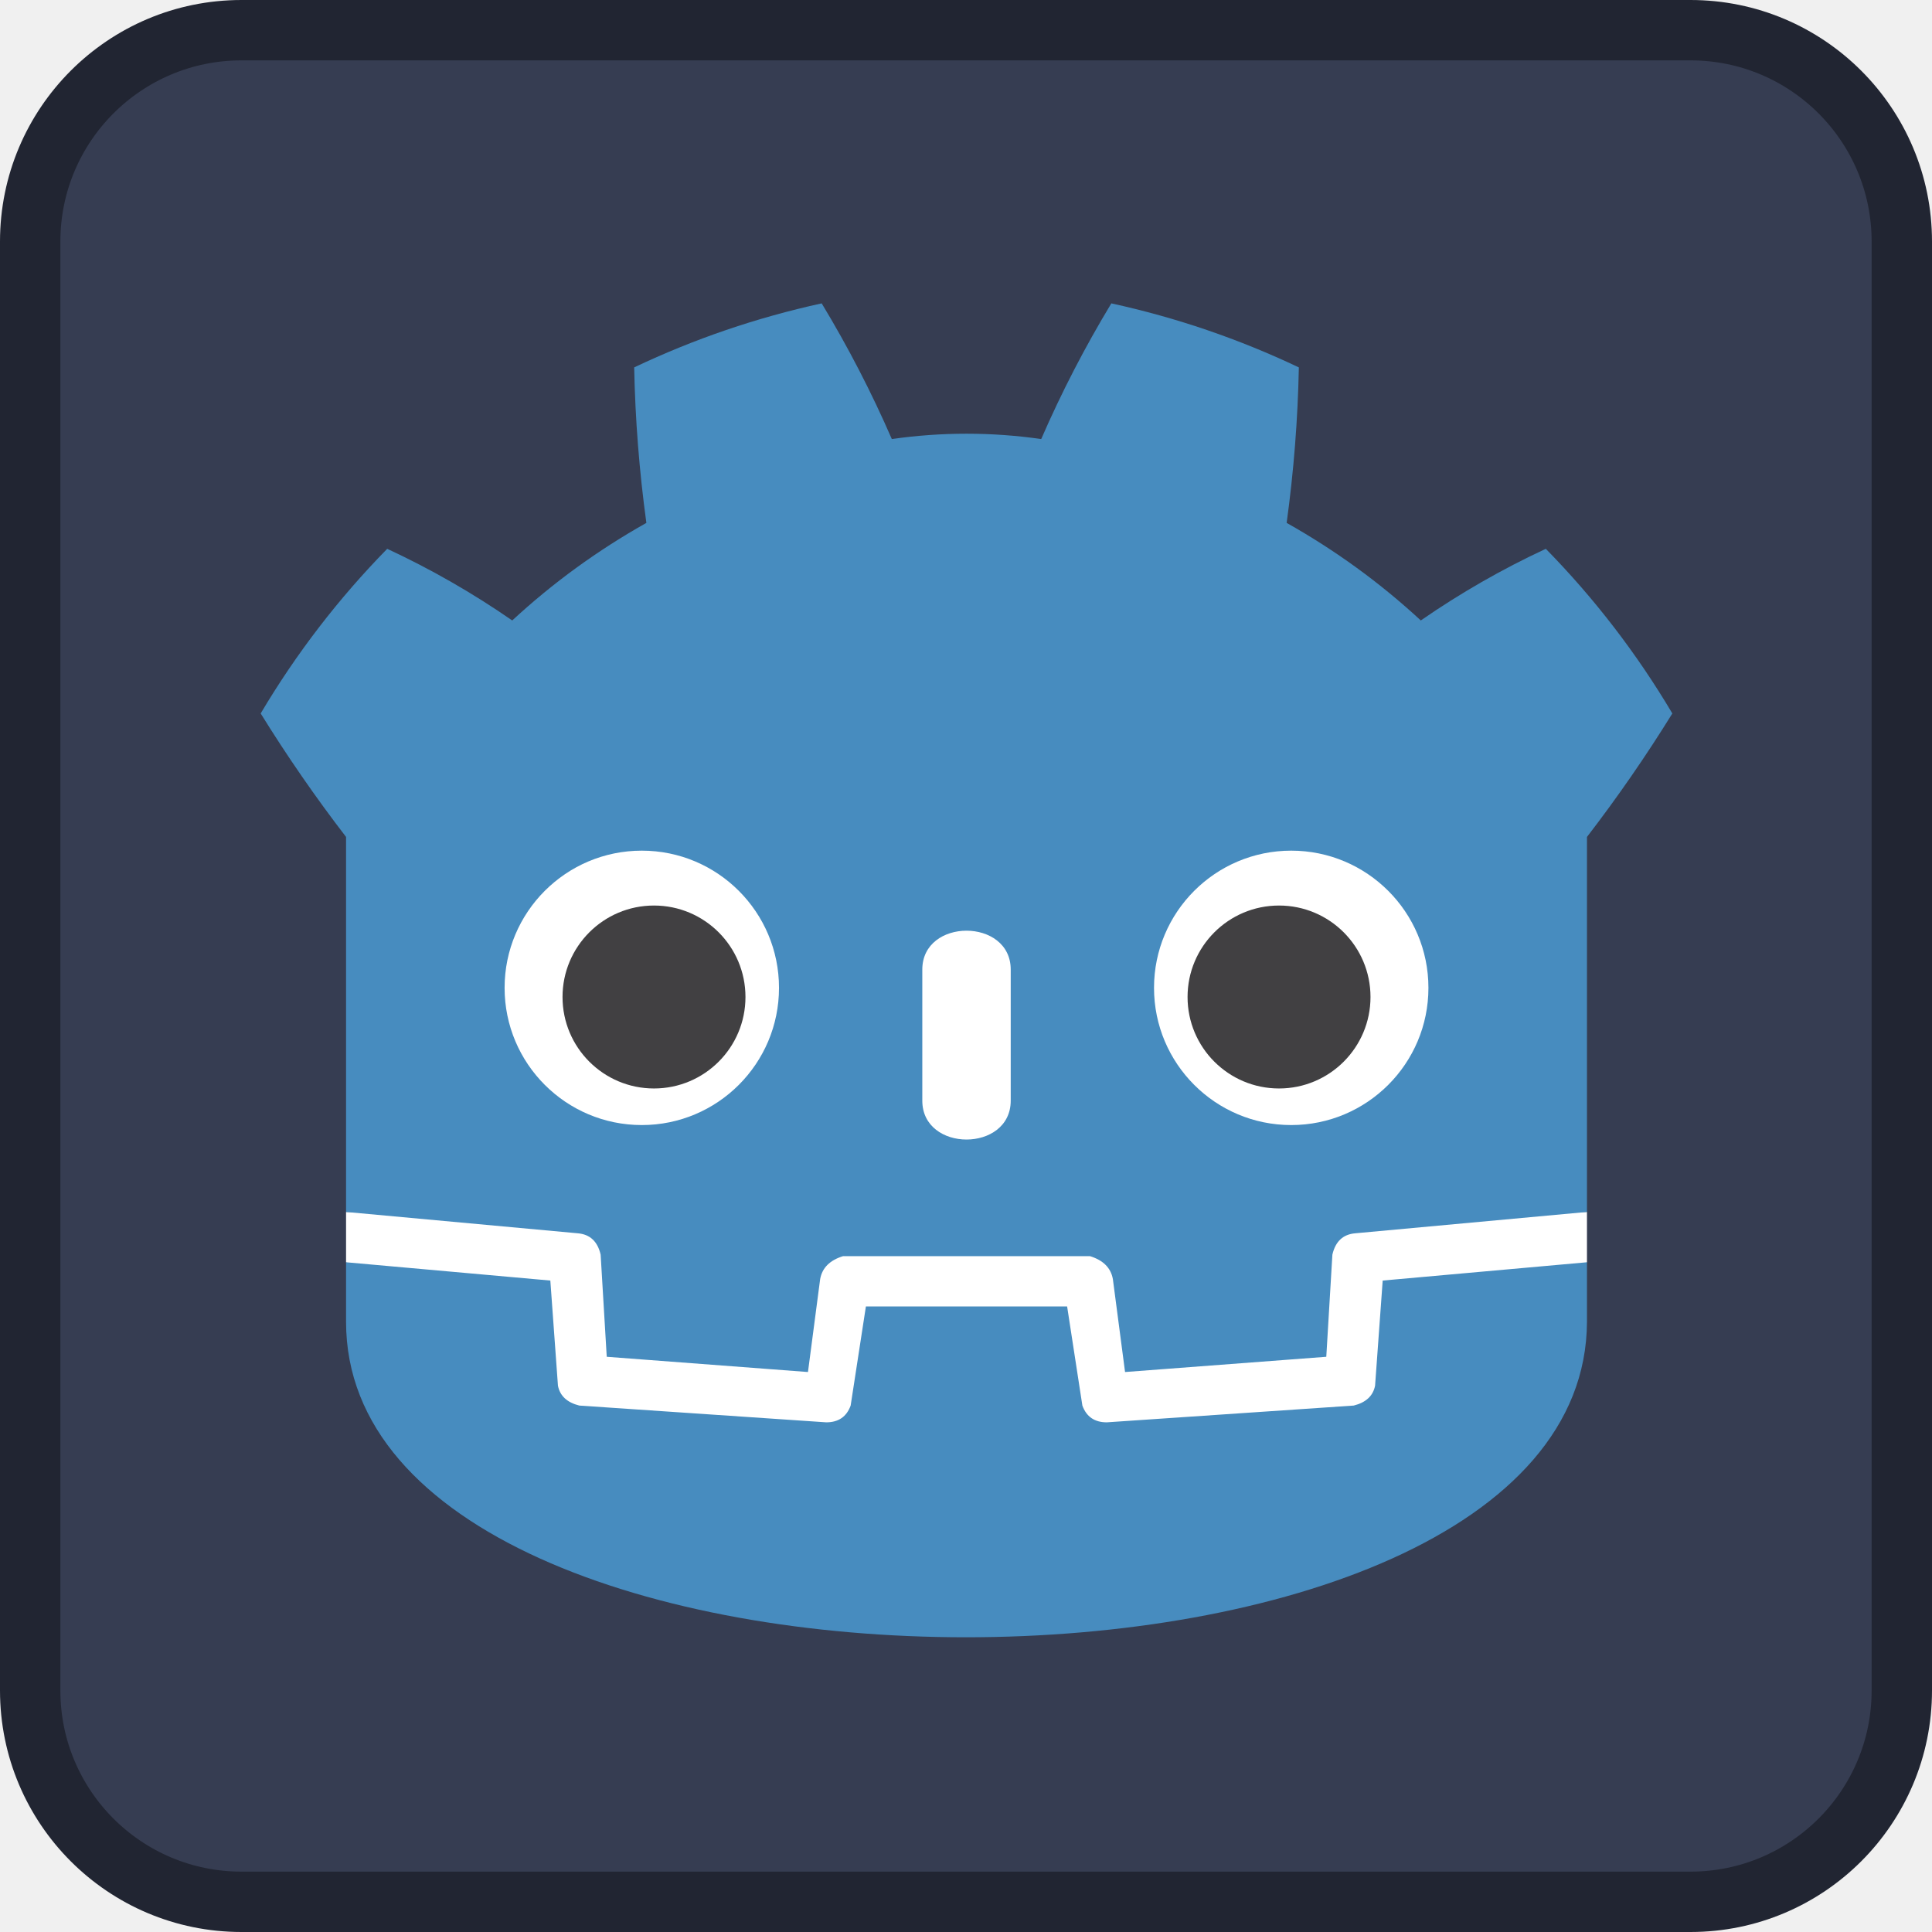
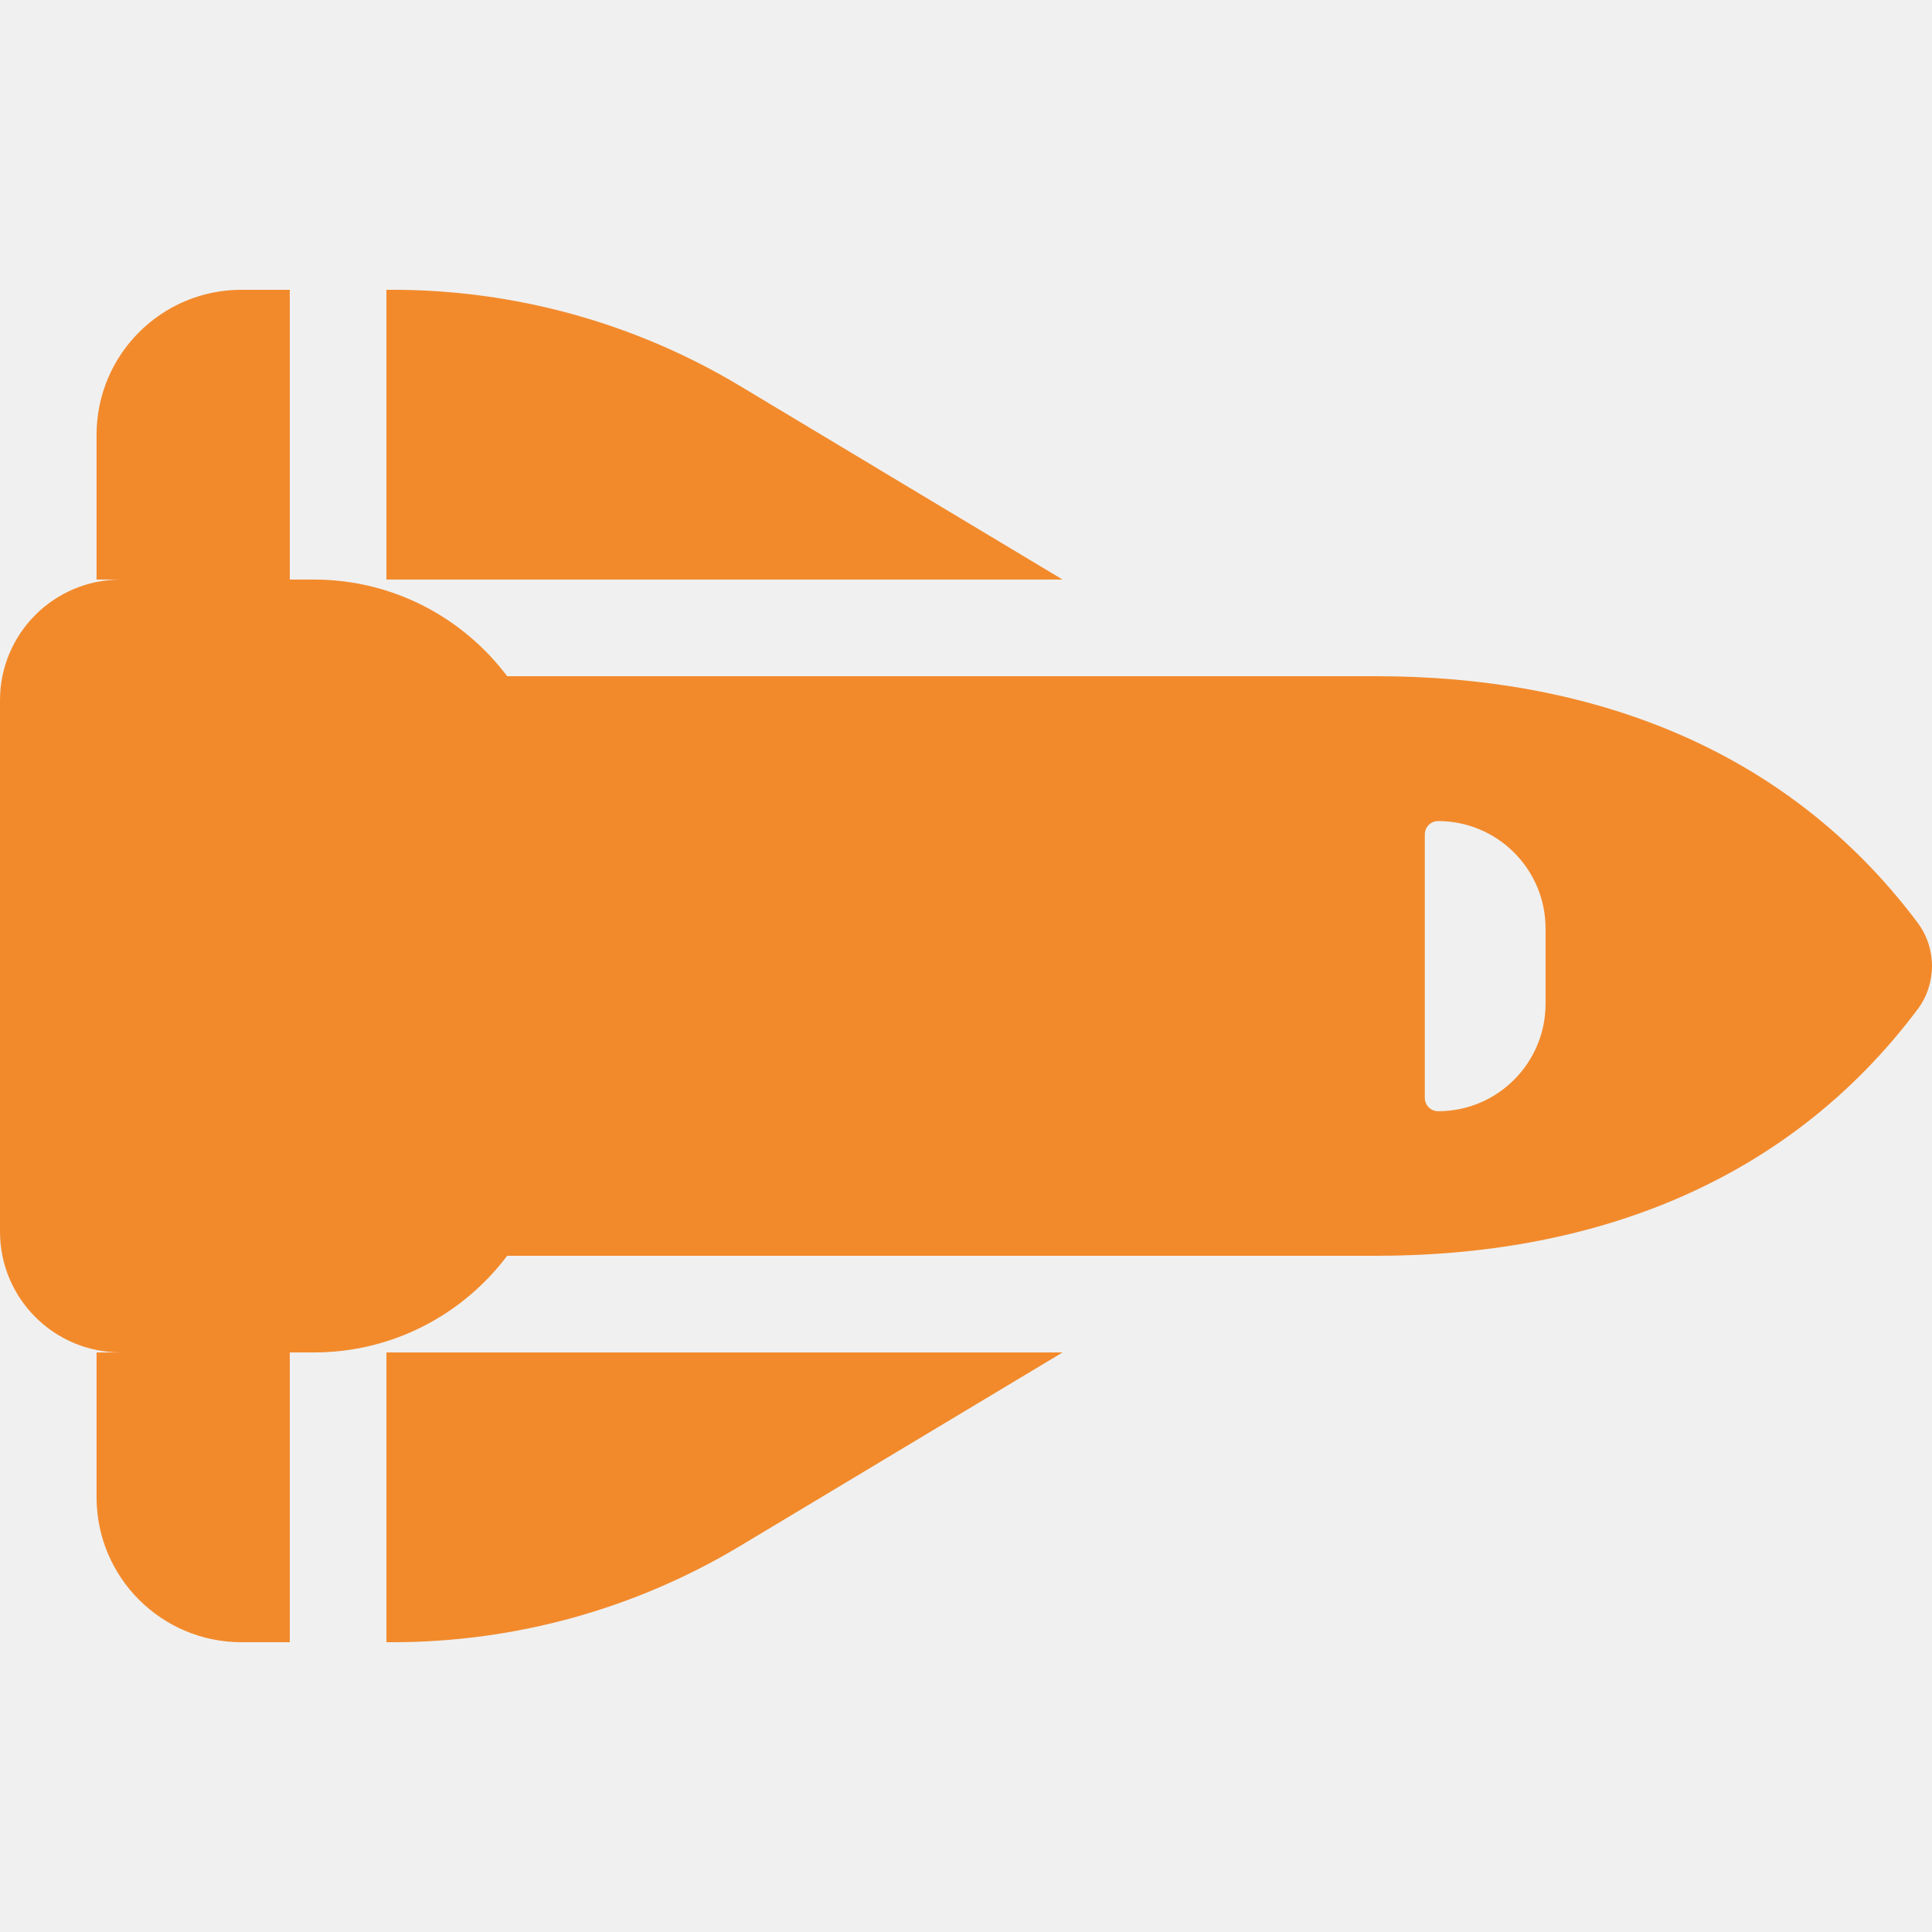
- <svg xmlns="http://www.w3.org/2000/svg" width="128" height="128">
-   <rect width="124" height="124" x="2" y="2" fill="#363d52" stroke="#212532" stroke-width="4" rx="14" />
-   <g fill="#fff" transform="translate(12.322 12.322)scale(.101)">
-     <path d="M105 673v33q407 354 814 0v-33z" />
-     <path fill="#478cbf" d="m105 673 152 14q12 1 15 14l4 67 132 10 8-61q2-11 15-15h162q13 4 15 15l8 61 132-10 4-67q3-13 15-14l152-14V427q30-39 56-81-35-59-83-108-43 20-82 47-40-37-88-64 7-51 8-102-59-28-123-42-26 43-46 89-49-7-98 0-20-46-46-89-64 14-123 42 1 51 8 102-48 27-88 64-39-27-82-47-48 49-83 108 26 42 56 81zm0 33v39c0 276 813 276 814 0v-39l-134 12-5 69q-2 10-14 13l-162 11q-12 0-16-11l-10-65H446l-10 65q-4 11-16 11l-162-11q-12-3-14-13l-5-69z" />
-     <path d="M483 600c0 34 58 34 58 0v-86c0-34-58-34-58 0z" />
-     <circle cx="725" cy="526" r="90" />
-     <circle cx="299" cy="526" r="90" />
-   </g>
-   <g fill="#414042" transform="translate(12.322 12.322)scale(.101)">
-     <circle cx="307" cy="532" r="60" />
-     <circle cx="717" cy="532" r="60" />
+ <svg xmlns="http://www.w3.org/2000/svg" width="128px" height="128px" viewBox="0 0 128 128" version="1.1">
+   <g id="surface1">
+     <path style=" stroke:none;fill-rule:nonzero;fill:rgb(94.902%,54.118%,17.255%);fill-opacity:1;" d="M 26 108.801 C 34.121 108.801 42.078 106.602 49.039 102.422 L 70.398 89.602 L 25.602 89.602 L 25.602 108.801 Z M 70.398 38.398 L 49.039 25.578 C 42.078 21.398 34.121 19.199 26 19.199 L 25.602 19.199 L 25.602 38.398 Z M 19.199 38.398 L 19.199 19.199 L 16 19.199 C 10.699 19.199 6.398 23.5 6.398 28.801 L 6.398 38.398 L 8 38.398 C 3.578 38.398 0 41.98 0 46.398 L 0 81.602 C 0 86.02 3.578 89.602 8 89.602 L 6.398 89.602 L 6.398 99.199 C 6.398 104.5 10.699 108.801 16 108.801 L 19.199 108.801 L 19.199 89.602 L 20.801 89.602 C 26.039 89.602 30.68 87.078 33.602 83.199 L 91.199 83.199 C 105.059 83.199 118.199 78.66 127.039 66.879 C 128.32 65.18 128.32 62.82 127.039 61.121 C 118.199 49.34 105.059 44.801 91.199 44.801 L 33.602 44.801 C 30.68 40.922 26.039 38.398 20.801 38.398 Z M 102.398 61.52 L 102.398 66.5 C 102.398 70.422 99.219 73.621 95.281 73.621 C 94.781 73.621 94.398 73.219 94.398 72.738 L 94.398 55.281 C 94.398 54.781 94.801 54.398 95.281 54.398 C 99.199 54.398 102.398 57.578 102.398 61.52 Z M 102.398 61.52 " />
  </g>
</svg>
